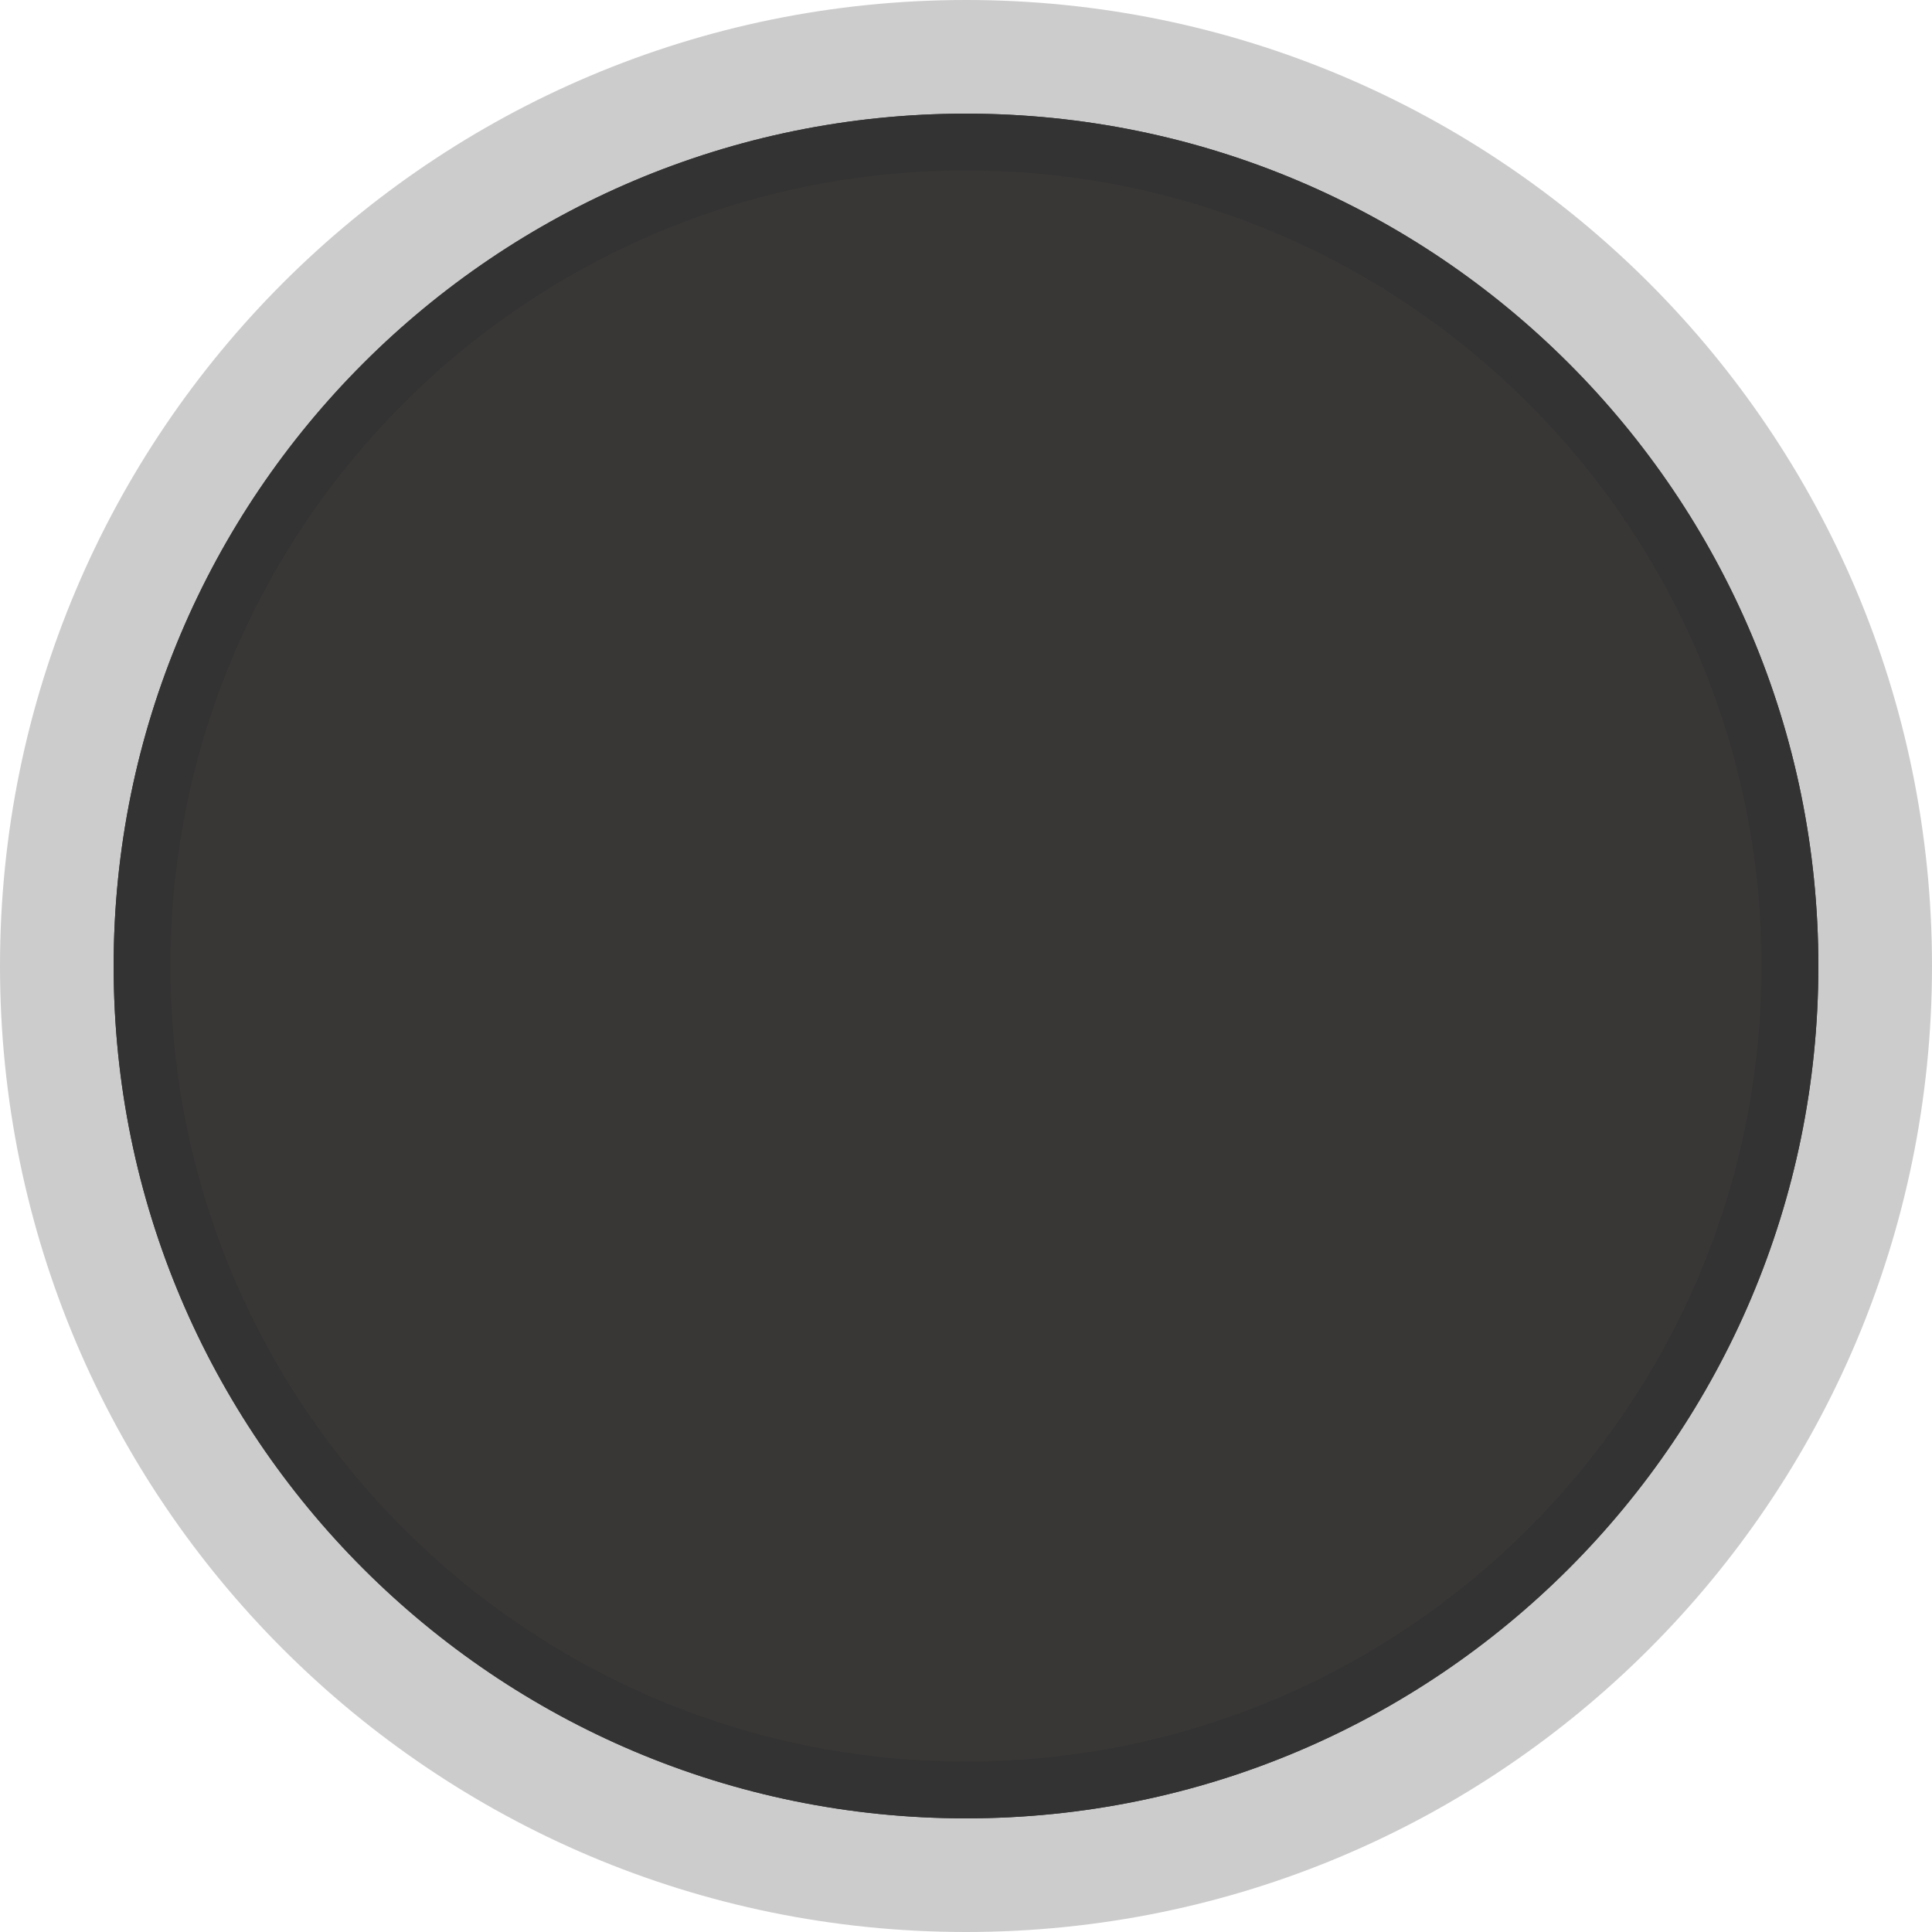
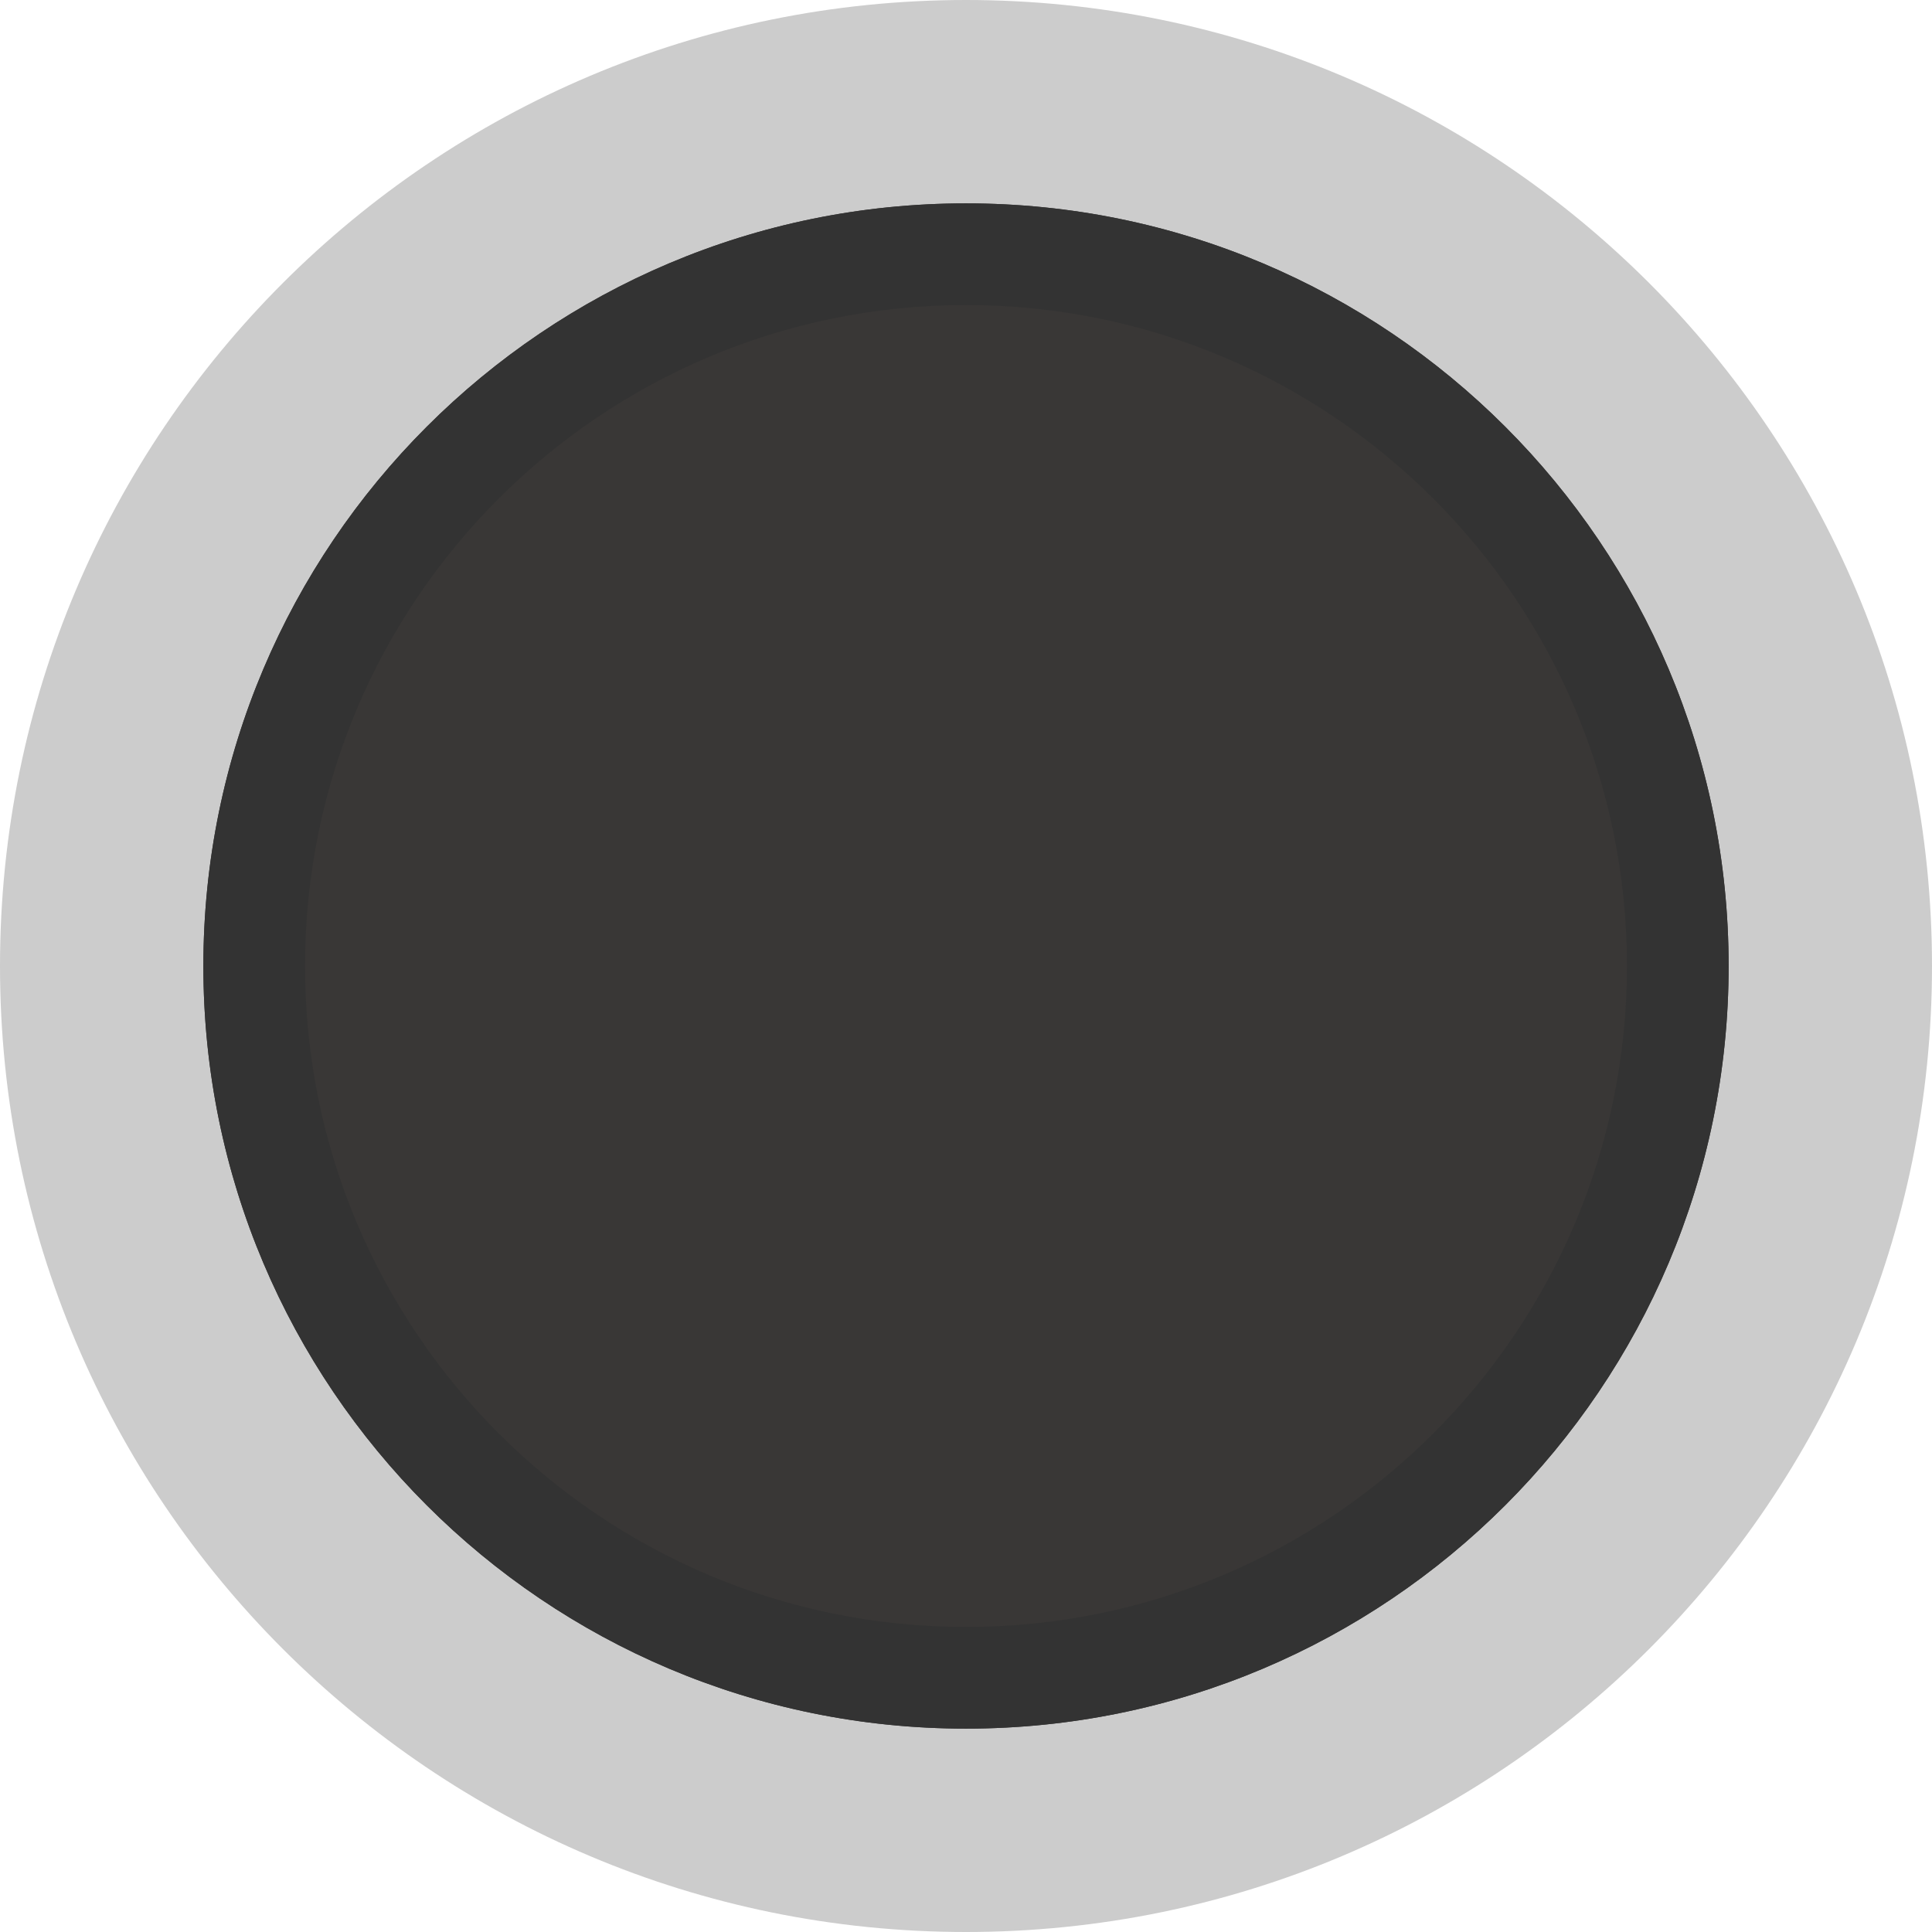
- <svg xmlns="http://www.w3.org/2000/svg" id="svg3156" version="1.1" viewBox="0 0 510 510">
-   <circle cx="255" cy="255" r="255" isolation="isolate" opacity=".2" />
-   <circle cx="255" cy="255" r="225" fill="#393736" />
-   <path d="M255,30c-124.26,0-225,100.74-225,225s100.74,225,225,225,225-100.74,225-225S379.26,30,255,30ZM255,465c-115.98,0-210-94.02-210-210S139.02,45,255,45s210,94.02,210,210-94.02,210-210,210Z" fill="#333" />
+ <svg xmlns="http://www.w3.org/2000/svg" id="svg3156" version="1.1" viewBox="0 0 570 570">
+   <circle cx="285" cy="285" r="285" isolation="isolate" opacity=".2" />
+   <circle cx="285" cy="285" r="225" fill="#393736" />
+   <path d="M285,60c-124.26,0-225,100.74-225,225s100.74,225,225,225,225-100.74,225-225S409.26,60,285,60ZM285,480c-107.7,0-195-87.3-195-195s87.3-195,195-195,195,87.3,195,195-87.3,195-195,195Z" fill="#333" />
</svg>
